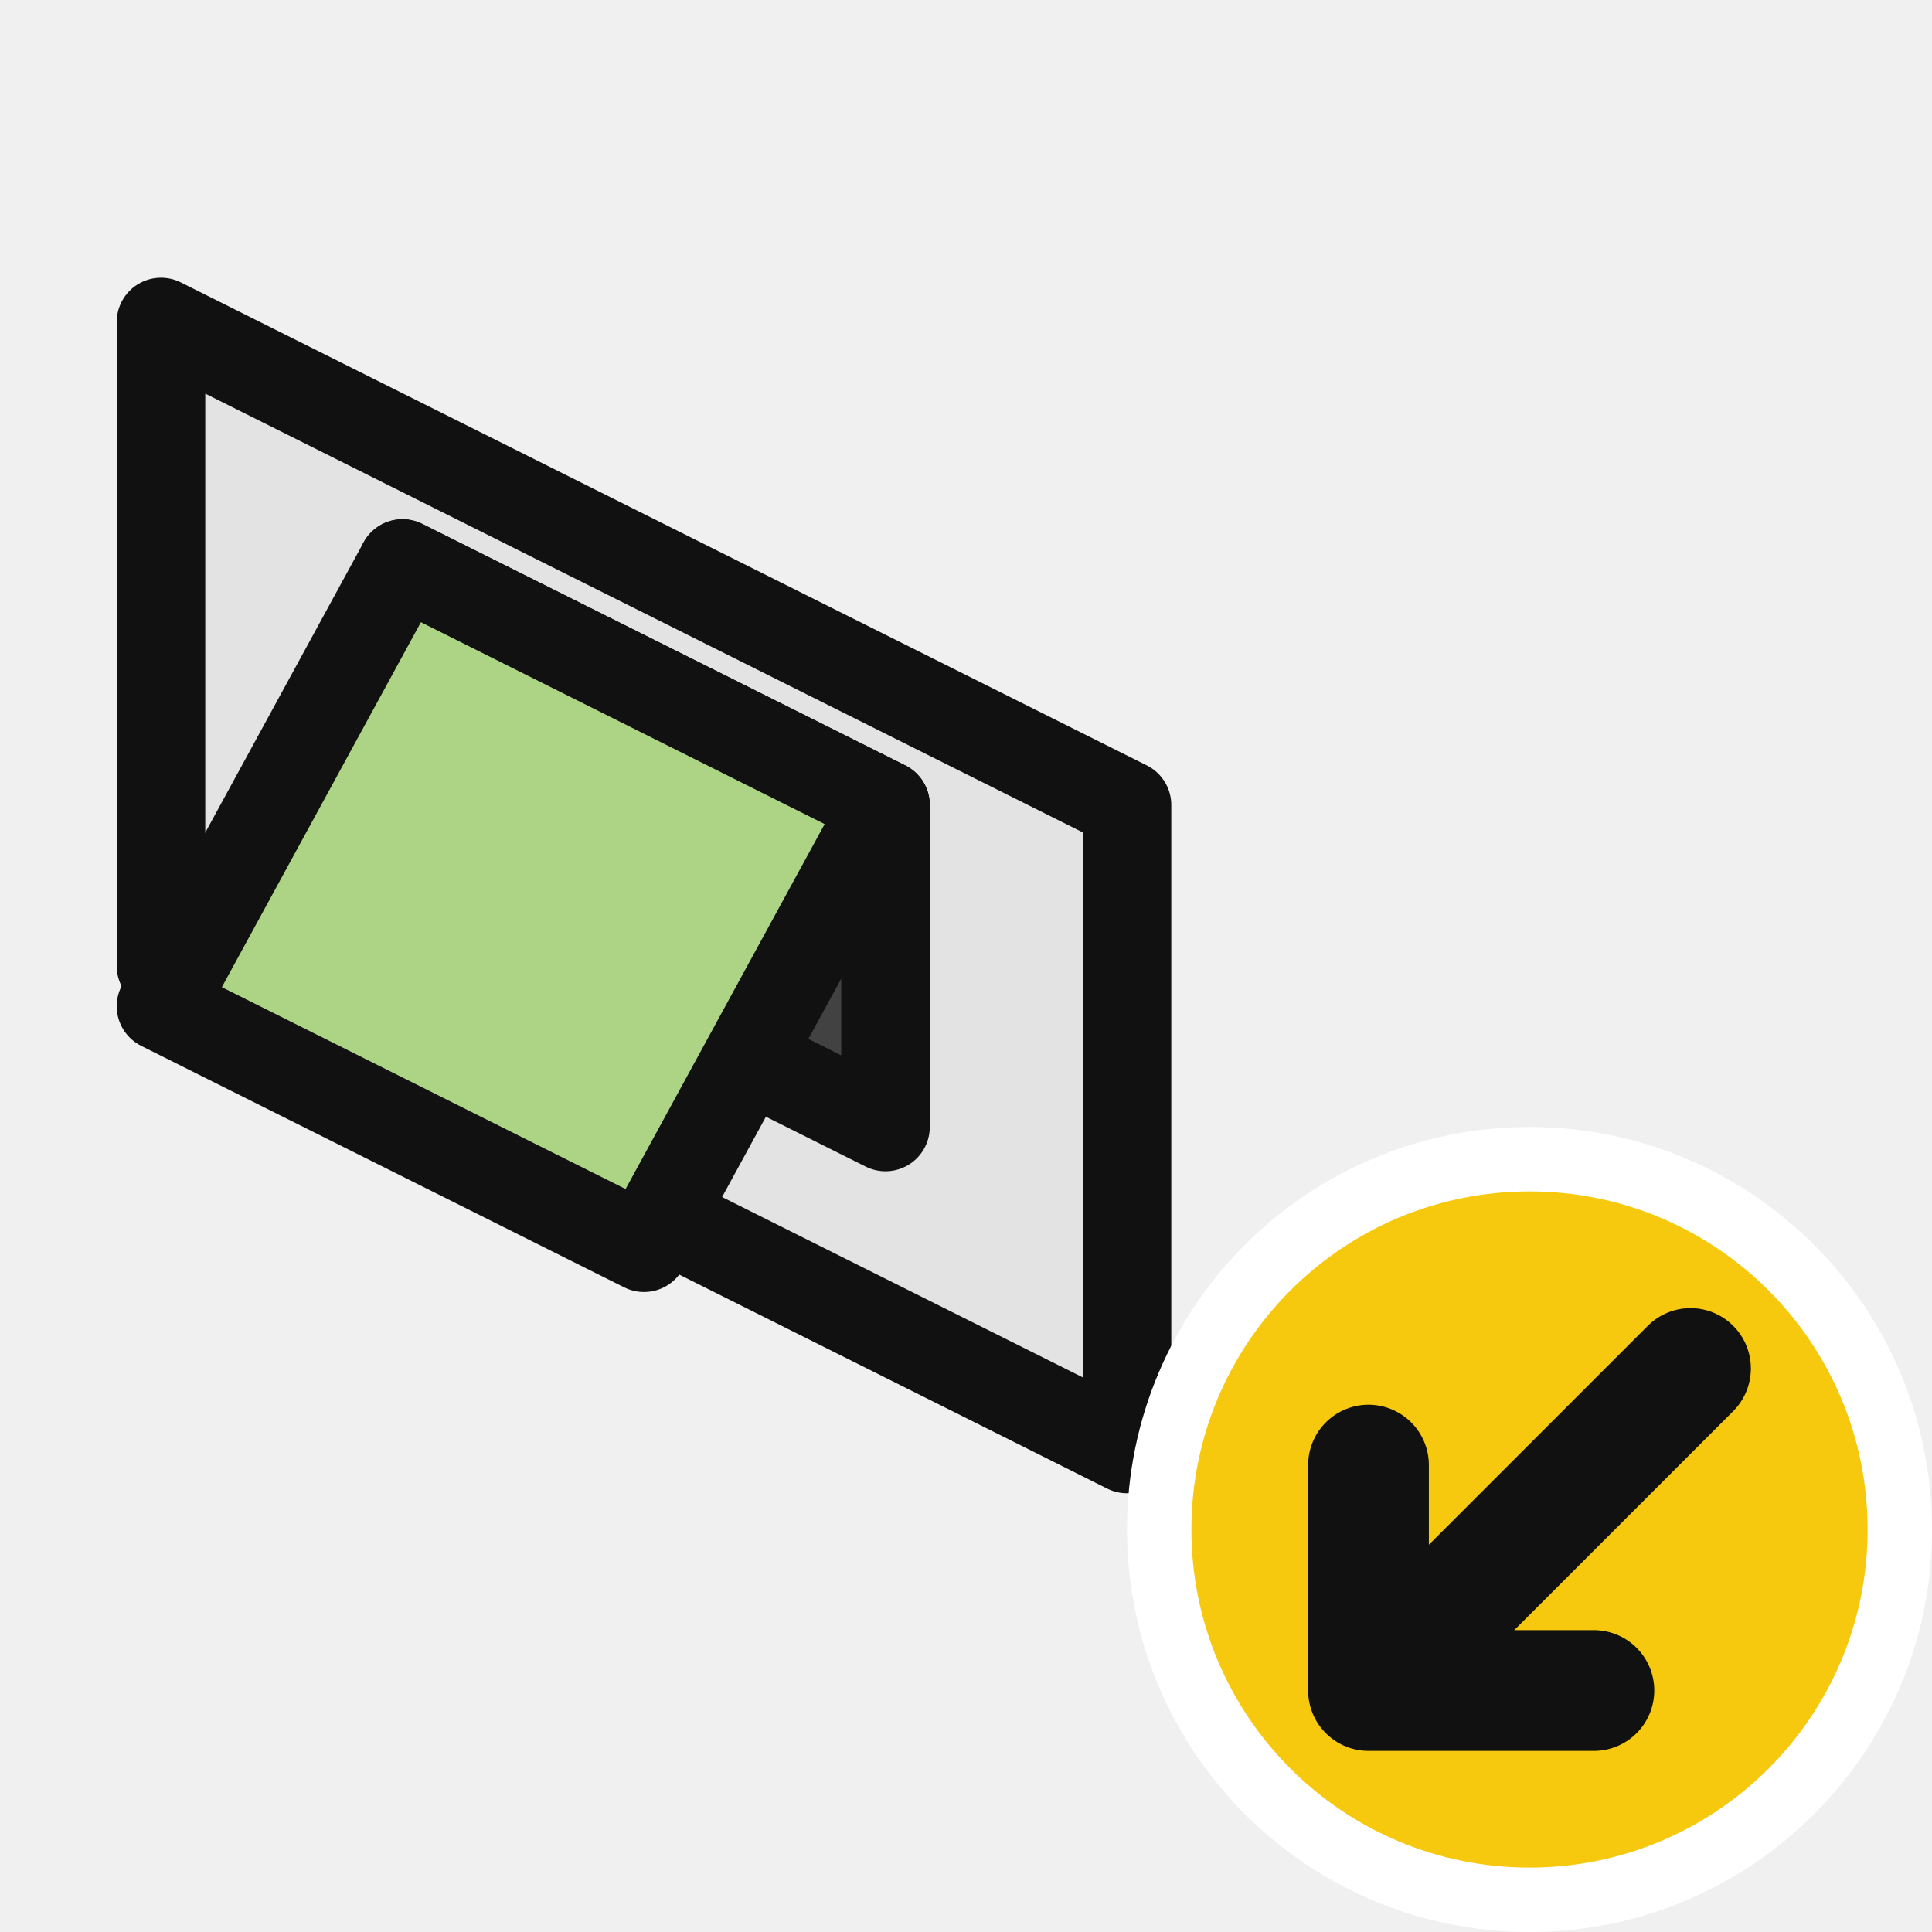
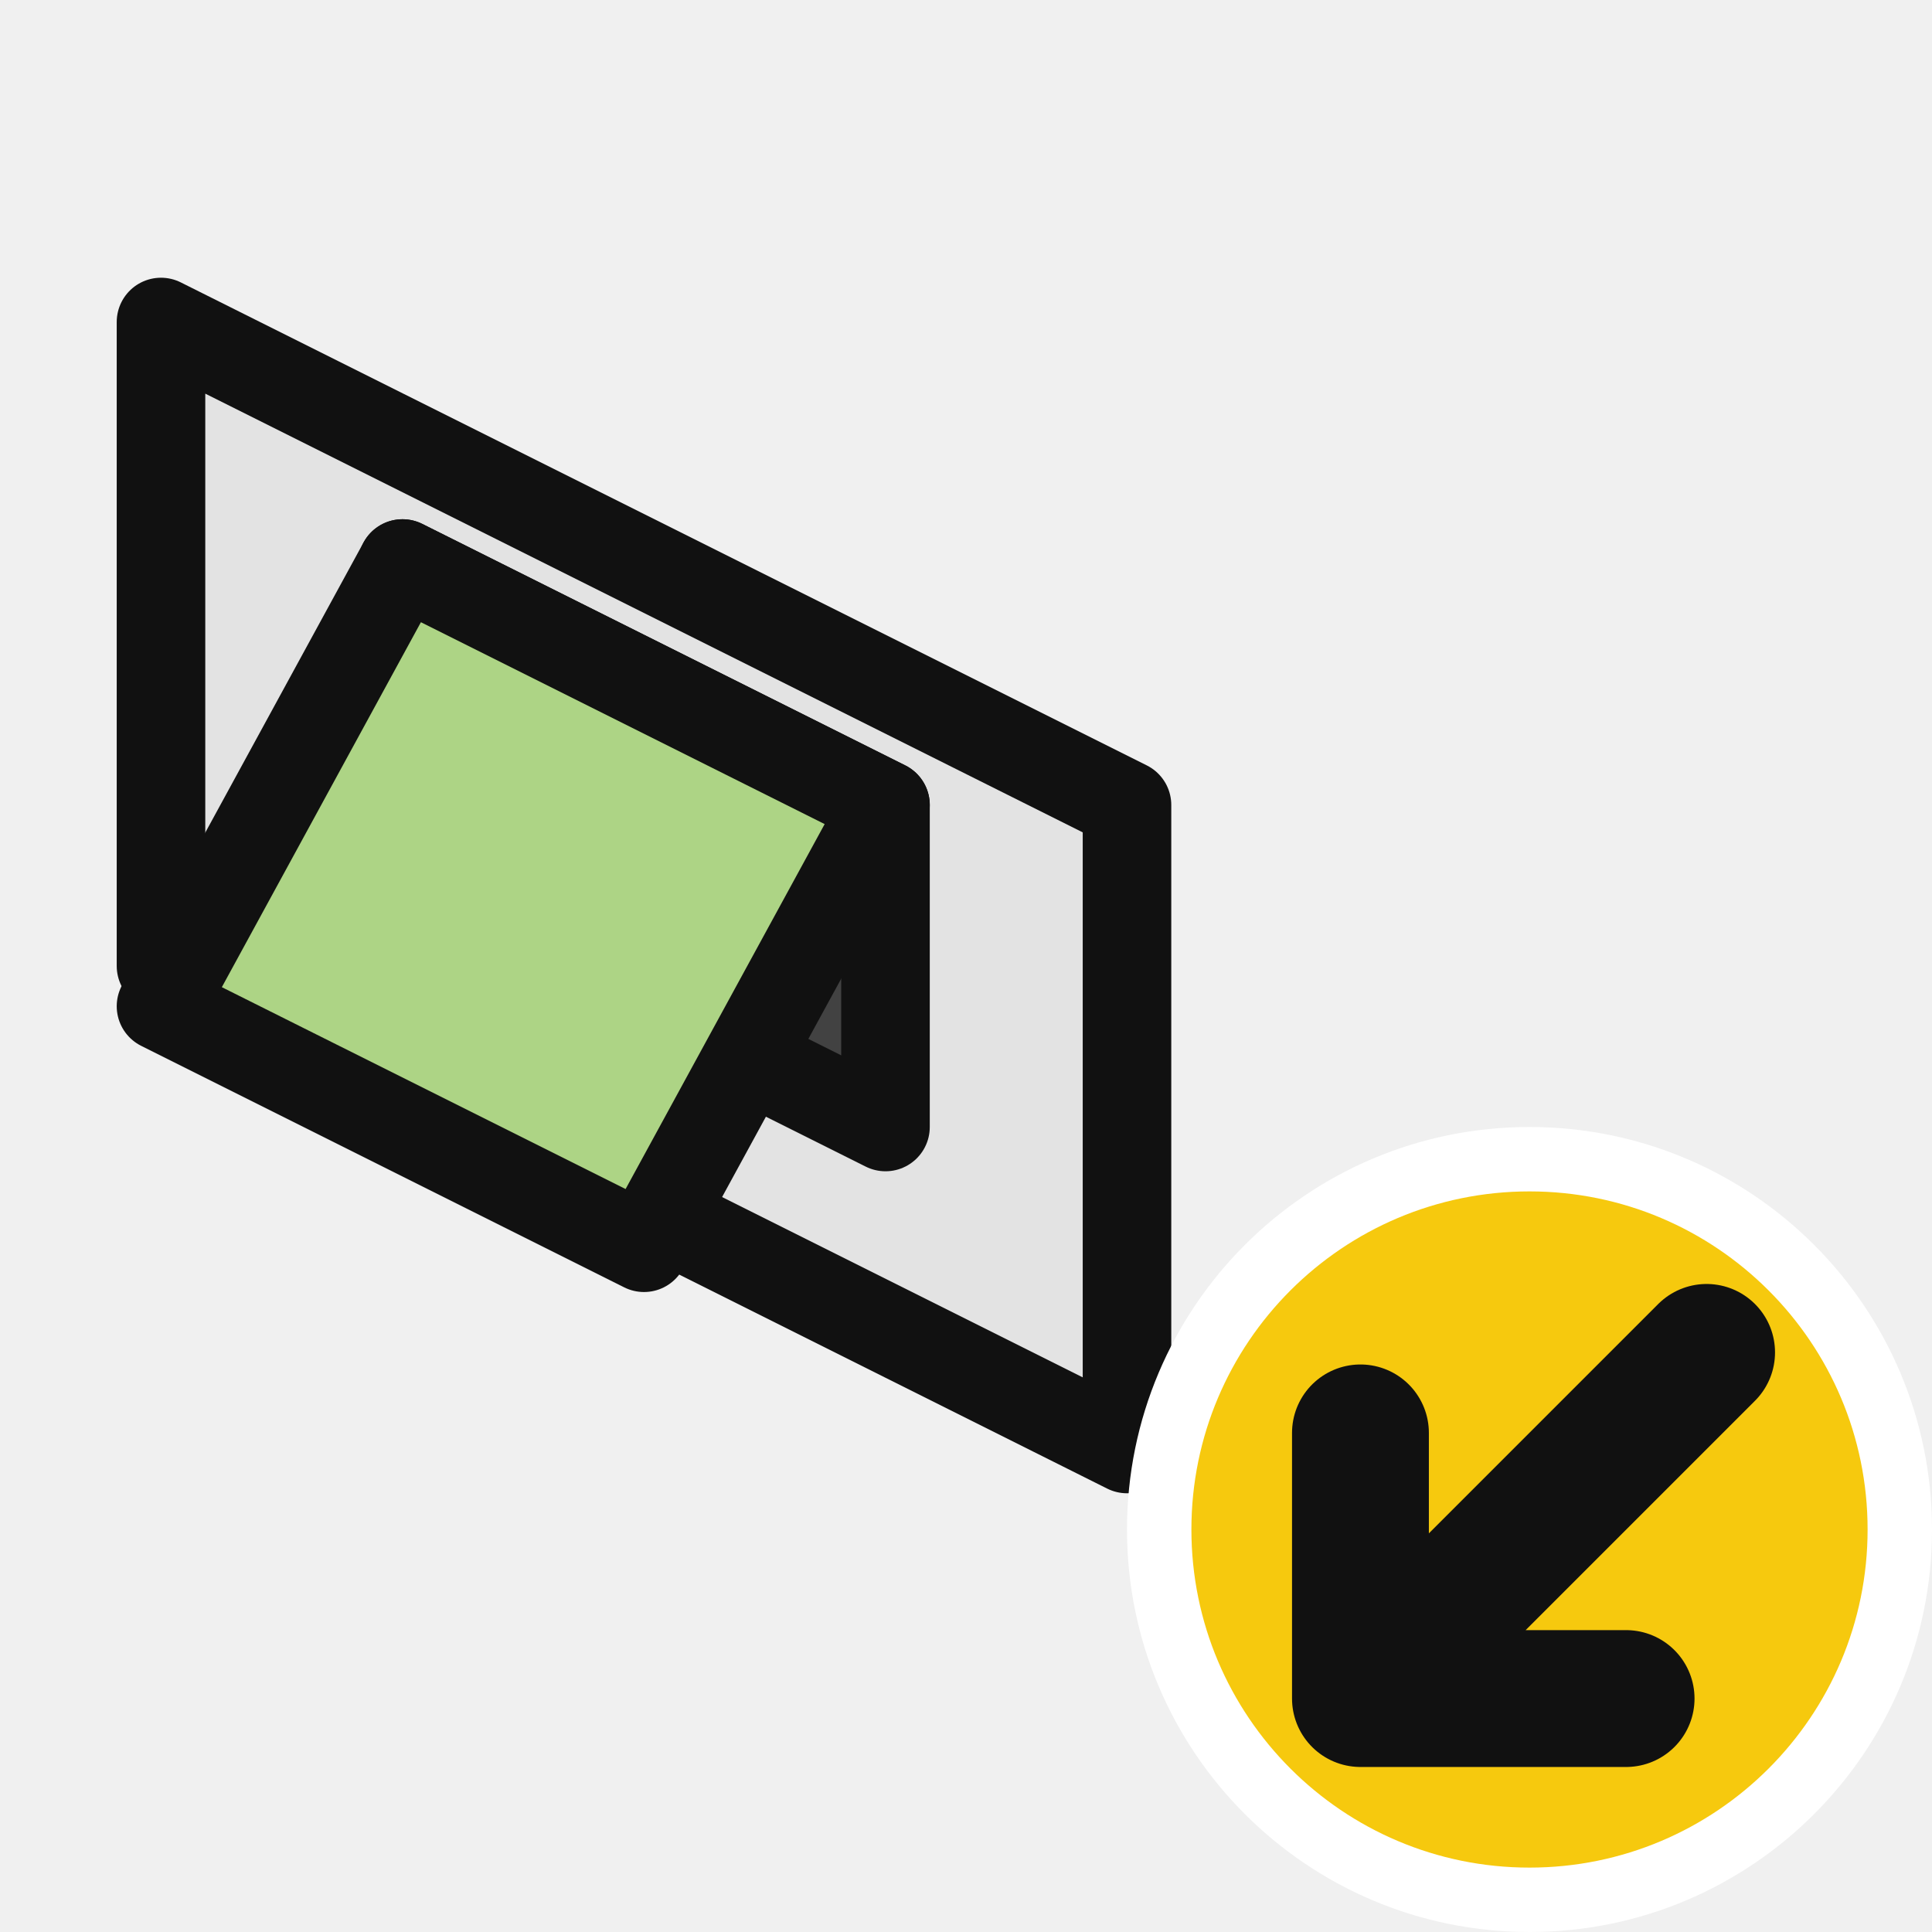
<svg xmlns="http://www.w3.org/2000/svg" width="24" height="24" viewBox="0 0 24 24">
  <g vector-effect="non-scaling-stroke">
    <polygon points="2,4 14,10 14,18 2,12" fill="#E3E3E3" stroke="#111111" stroke-width="1.1" stroke-linejoin="round" />
    <polygon points="5,7 11,10 11,14 5,11" fill="#424242" stroke="#111111" stroke-width="1.1" stroke-linejoin="round" />
    <polygon points="5,7 11,10 8,15.5 2,12.5" fill="#ADD485" stroke="#111111" stroke-width="1.1" stroke-linejoin="round" />
  </g>
  <circle cx="19" cy="19" r="5" fill="#FFFFFF" />
  <circle cx="19" cy="19" r="4.2" fill="#F6C90E" />
-   <path d="M21 17L17 21M17 18.2V21H19.8" fill="none" stroke="#111111" stroke-width="1.5" stroke-linecap="round" stroke-linejoin="round" />
+   <path d="M21.2 16.8L17.3 20.7M16.9 17.8V21.1H20.2" fill="none" stroke="#111111" stroke-width="1.7" stroke-linecap="round" stroke-linejoin="round" />
</svg>
